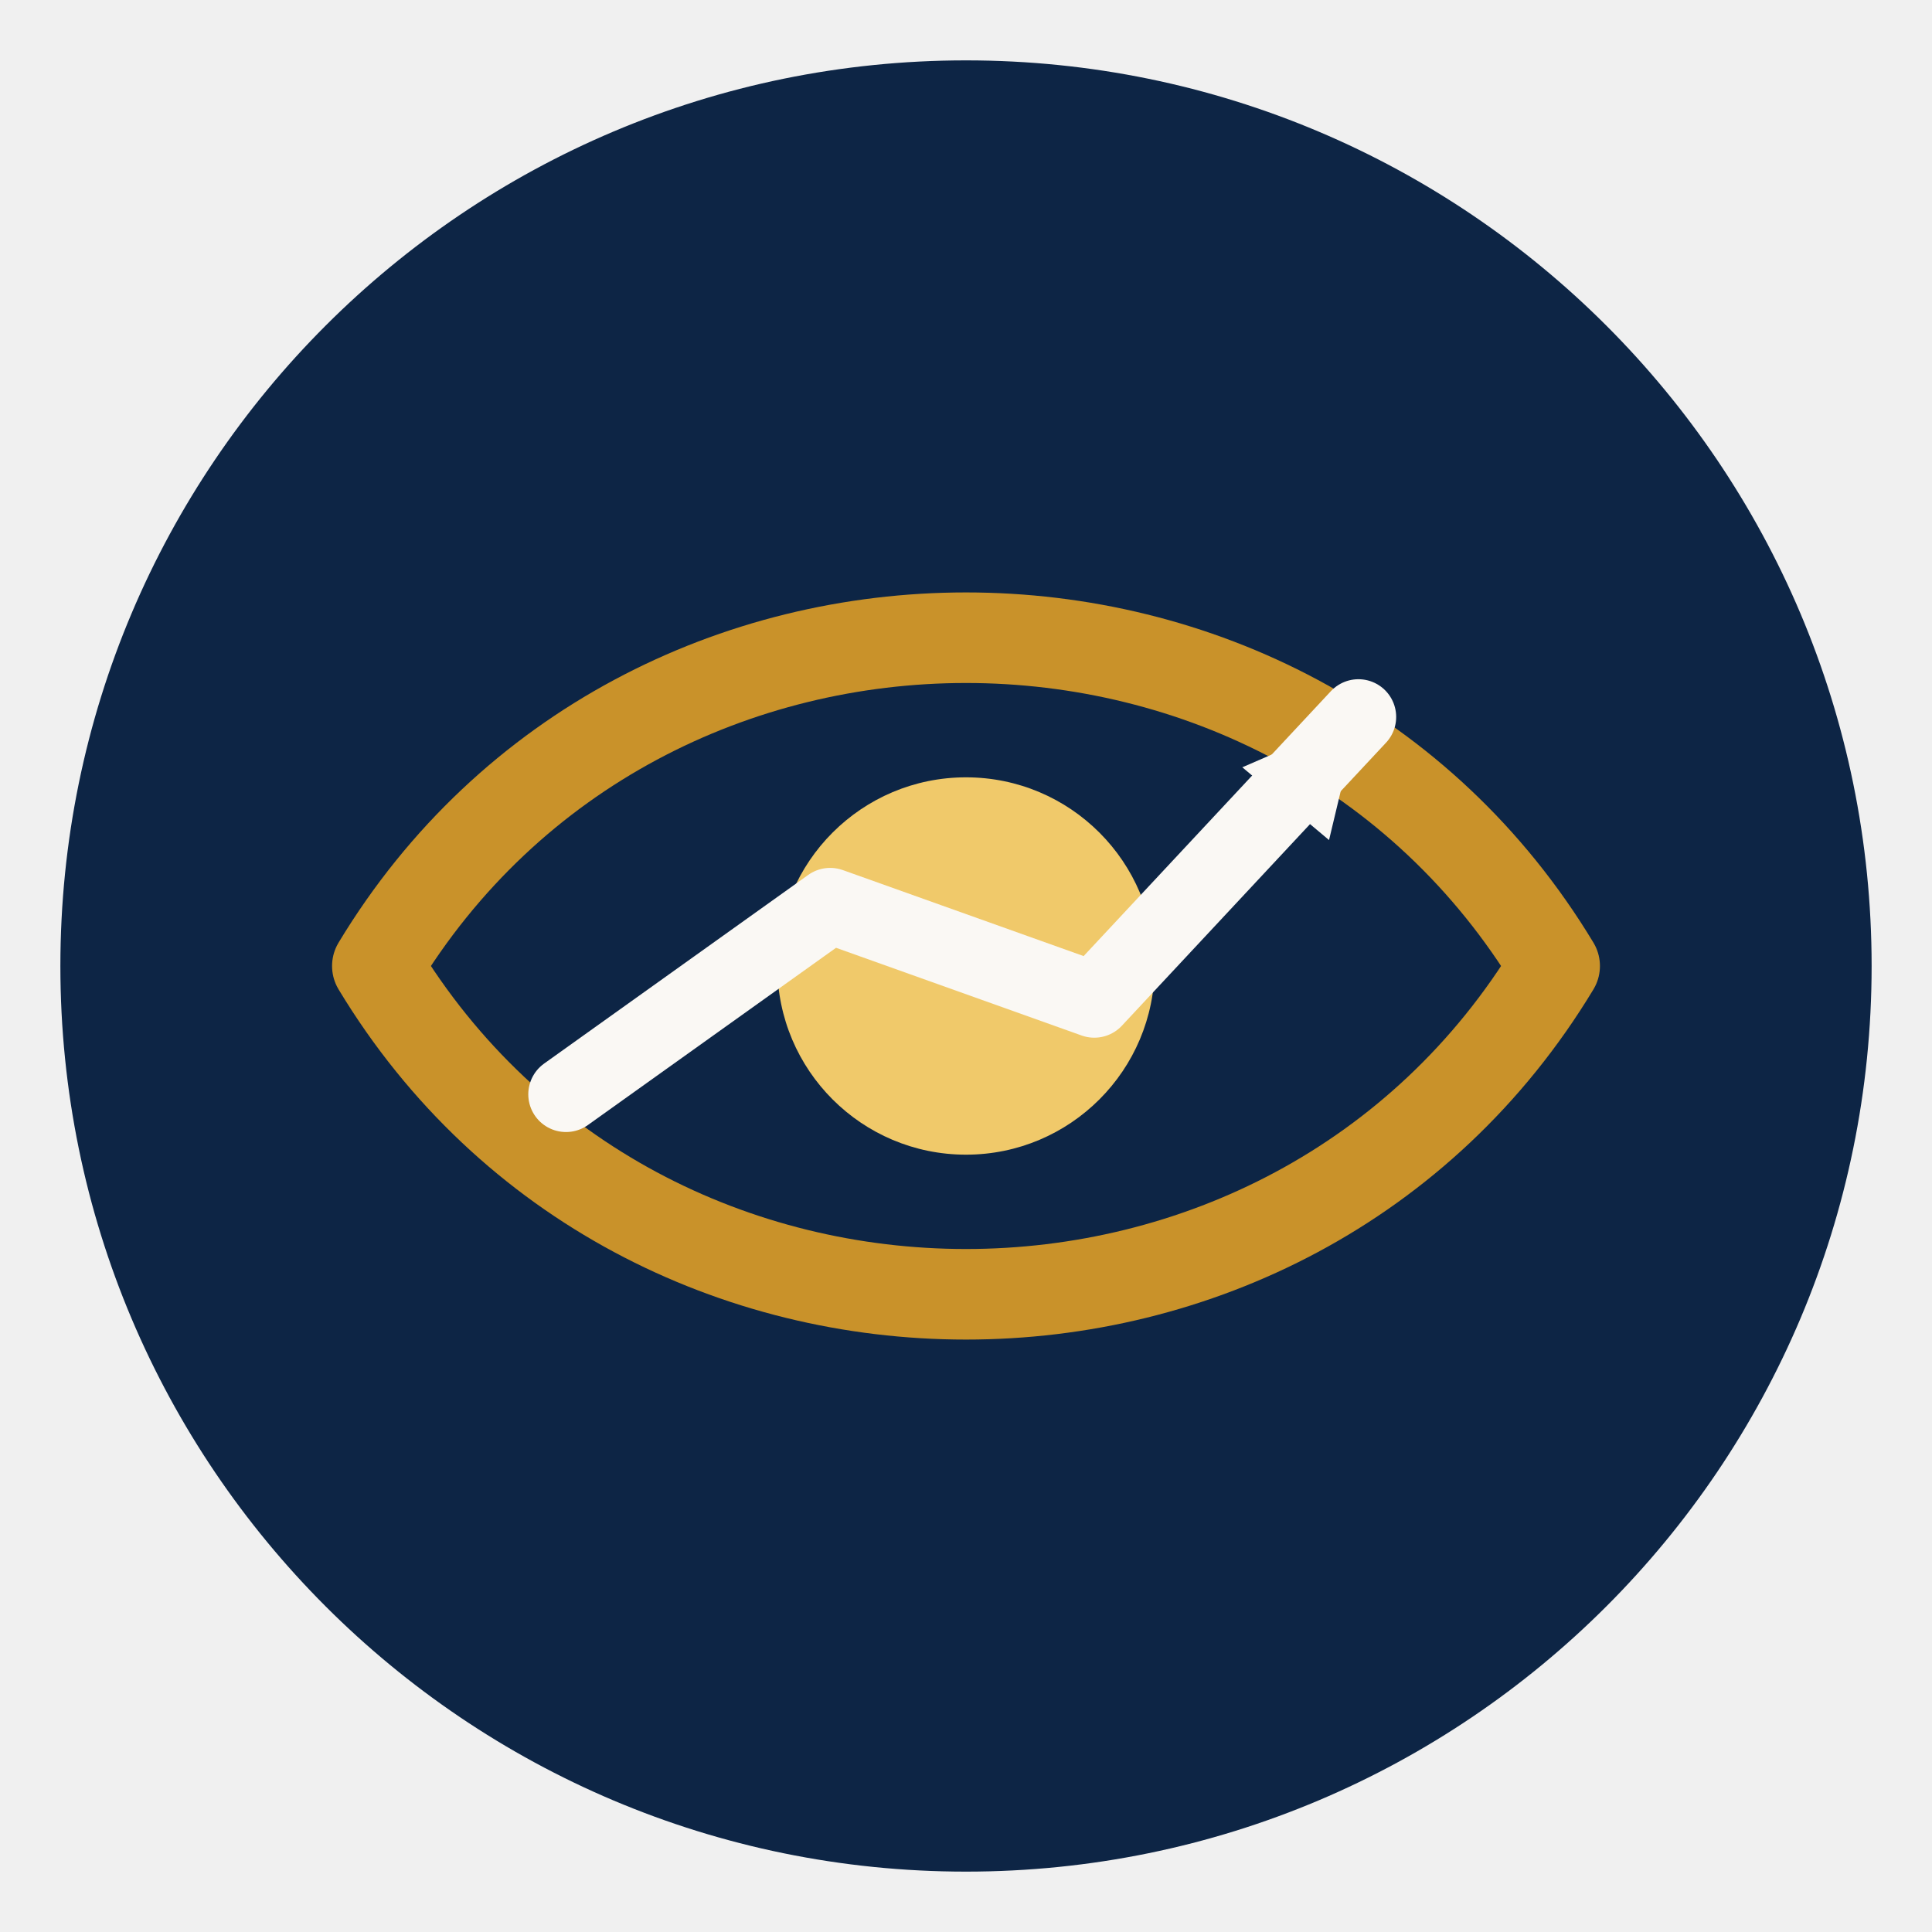
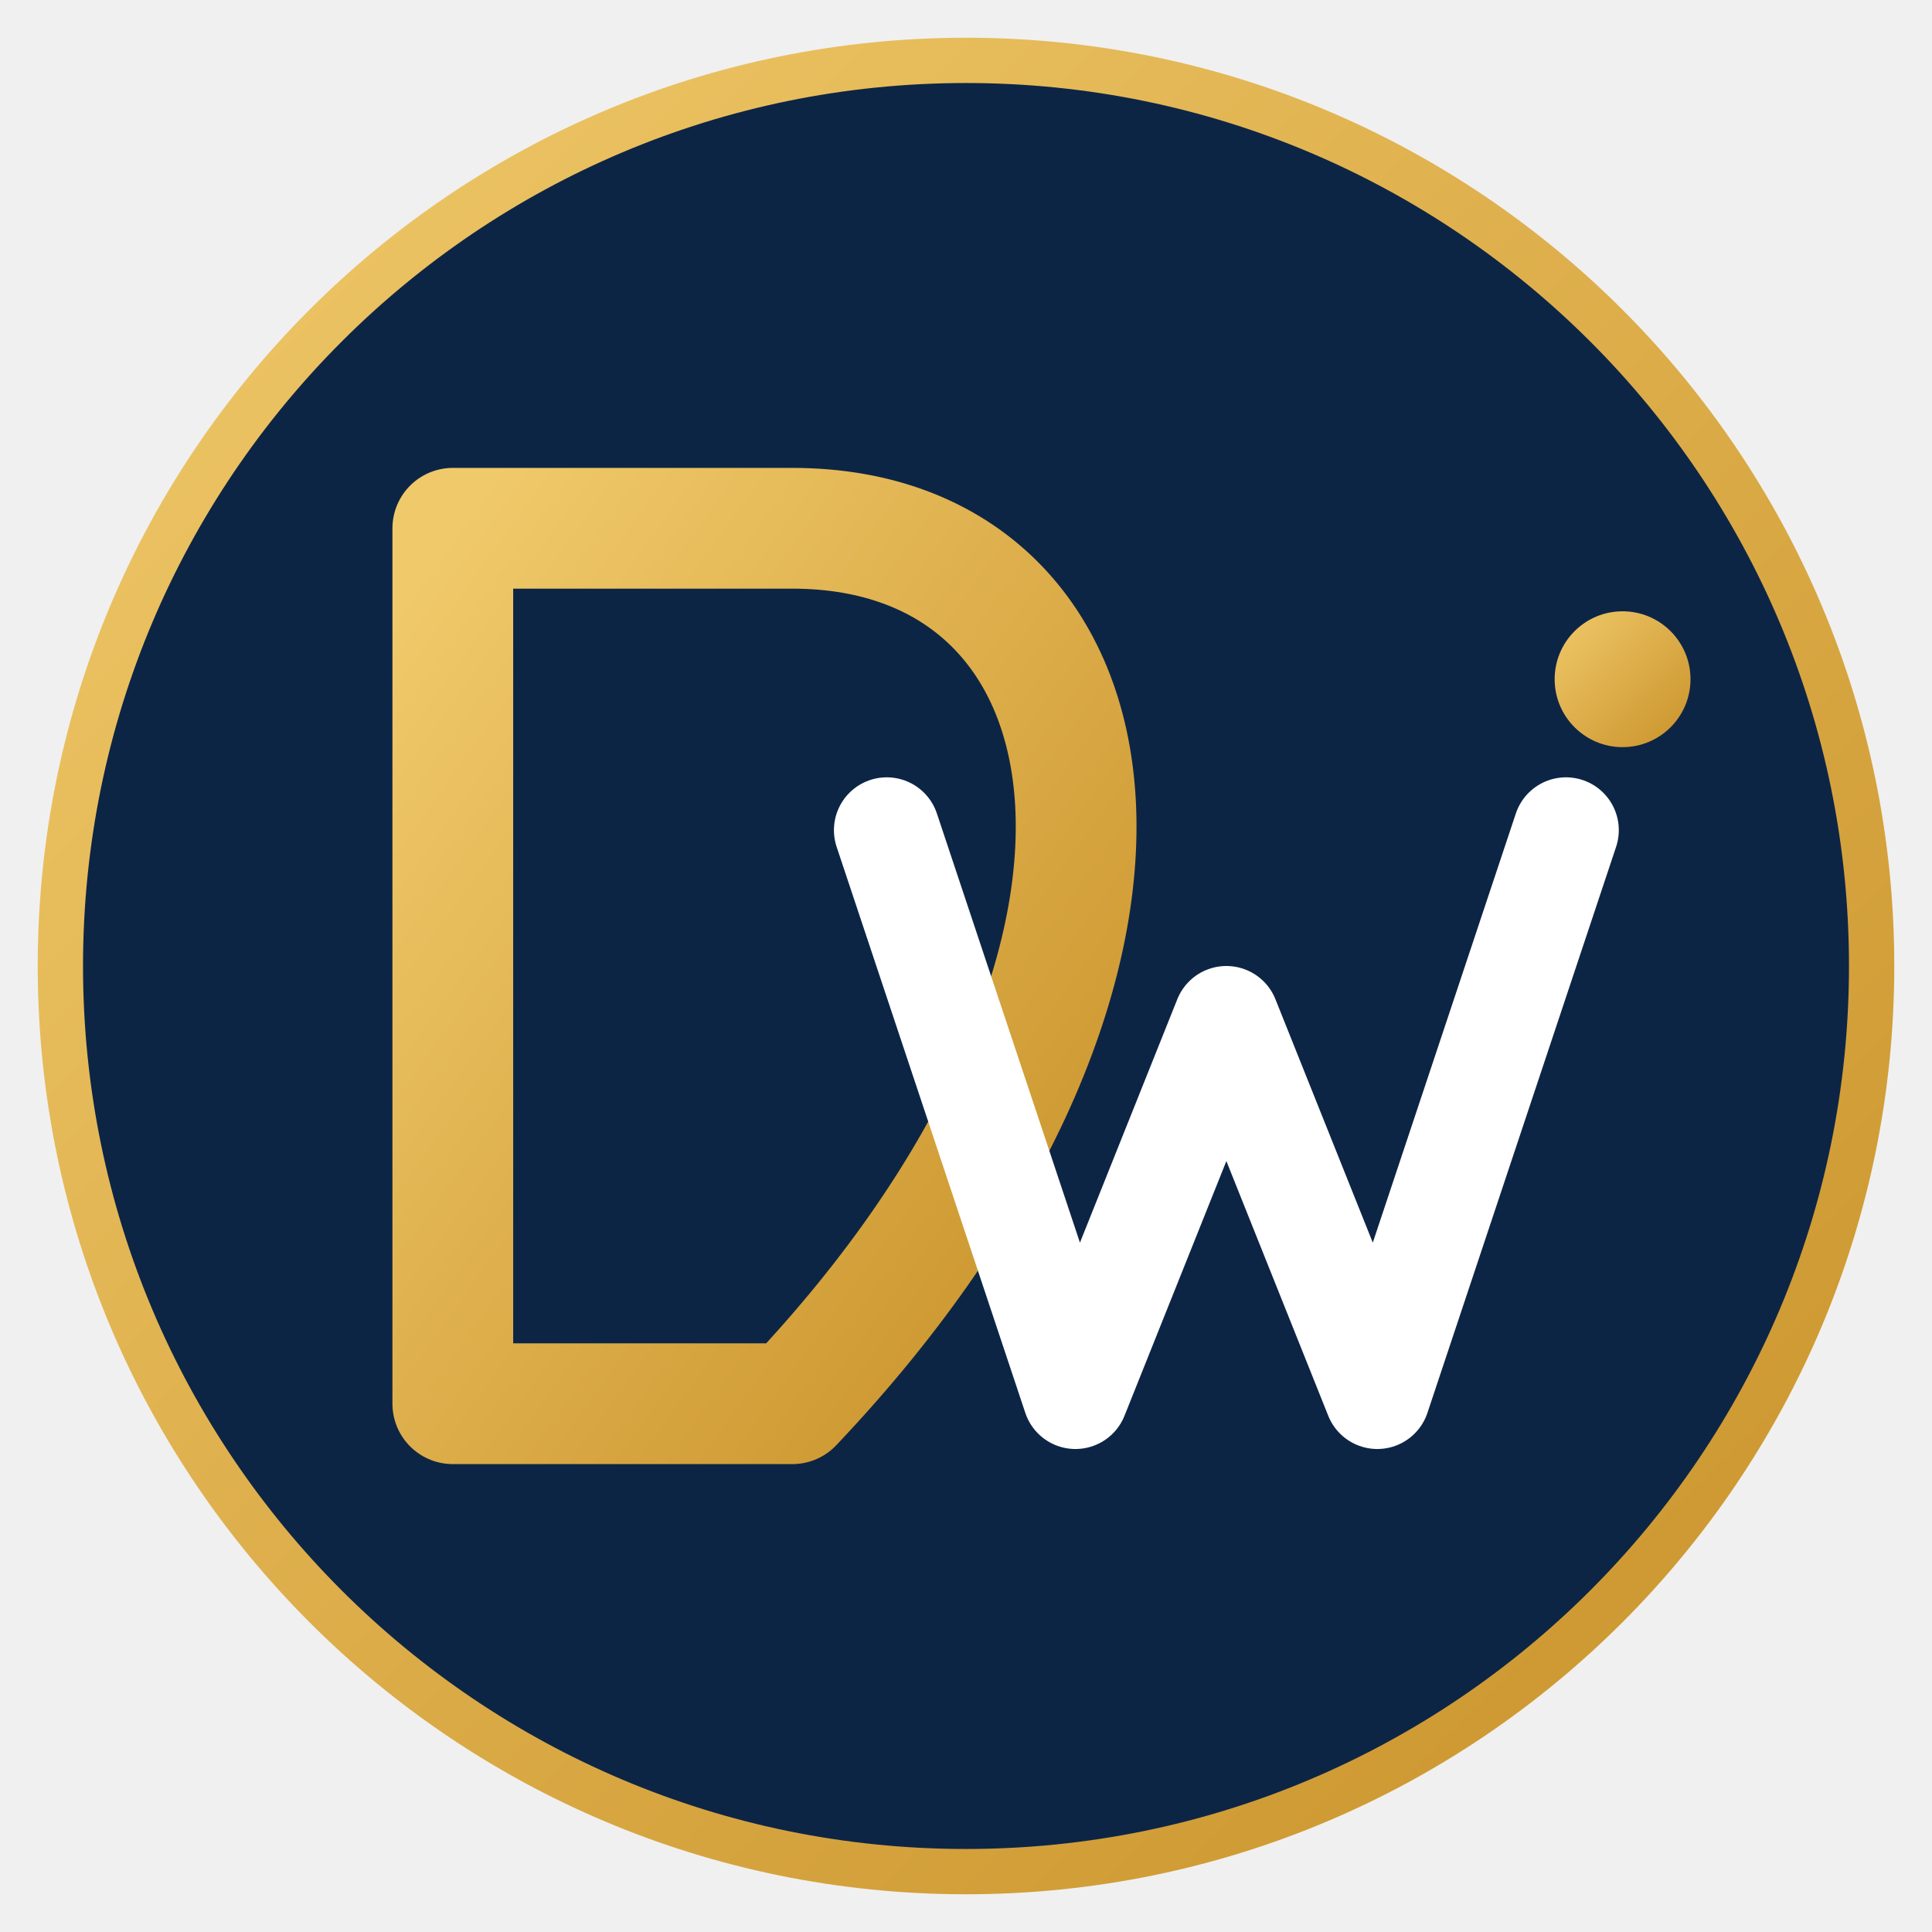
<svg xmlns="http://www.w3.org/2000/svg" viewBox="0 0 512 512" width="100%" height="100%">
-   <circle cx="256" cy="256" r="240" fill="#0d2545" />
-   <path d="M100,256 C170,140 342,140 412,256 C342,372 170,372 100,256 Z" fill="none" stroke="#c9922a" stroke-width="24" stroke-linecap="round" stroke-linejoin="round" />
-   <circle cx="256" cy="256" r="50" fill="#f0c96a" />
-   <path d="M150,290 L220,240 L290,265 L360,190" fill="none" stroke="#faf8f4" stroke-width="20" stroke-linecap="round" stroke-linejoin="round" />
-   <polygon points="360,190 345,220 375,220" fill="#faf8f4" transform="rotate(40 360 190)" />
+   <defs>
+     <linearGradient id="goldGrad" x1="0%" y1="0%" x2="100%" y2="100%">
+       <stop offset="0%" stop-color="#f0c96a" />
+       <stop offset="100%" stop-color="#c9922a" />
+     </linearGradient>
+   </defs>
+   <circle cx="256" cy="256" r="240" fill="#0d2545" stroke="url(#goldGrad)" stroke-width="12" />
+   <path d="M 120 140 H 210 C 300 140 320 256 210 372 H 120 Z" fill="none" stroke="url(#goldGrad)" stroke-width="32" stroke-linecap="round" stroke-linejoin="round" />
+   <path d="M 235 220 L 285 370 L 325 270 L 365 370 L 415 220" fill="none" stroke="#ffffff" stroke-width="28" stroke-linecap="round" stroke-linejoin="round" />
+   <circle cx="430" cy="180" r="18" fill="url(#goldGrad)" />
</svg>
